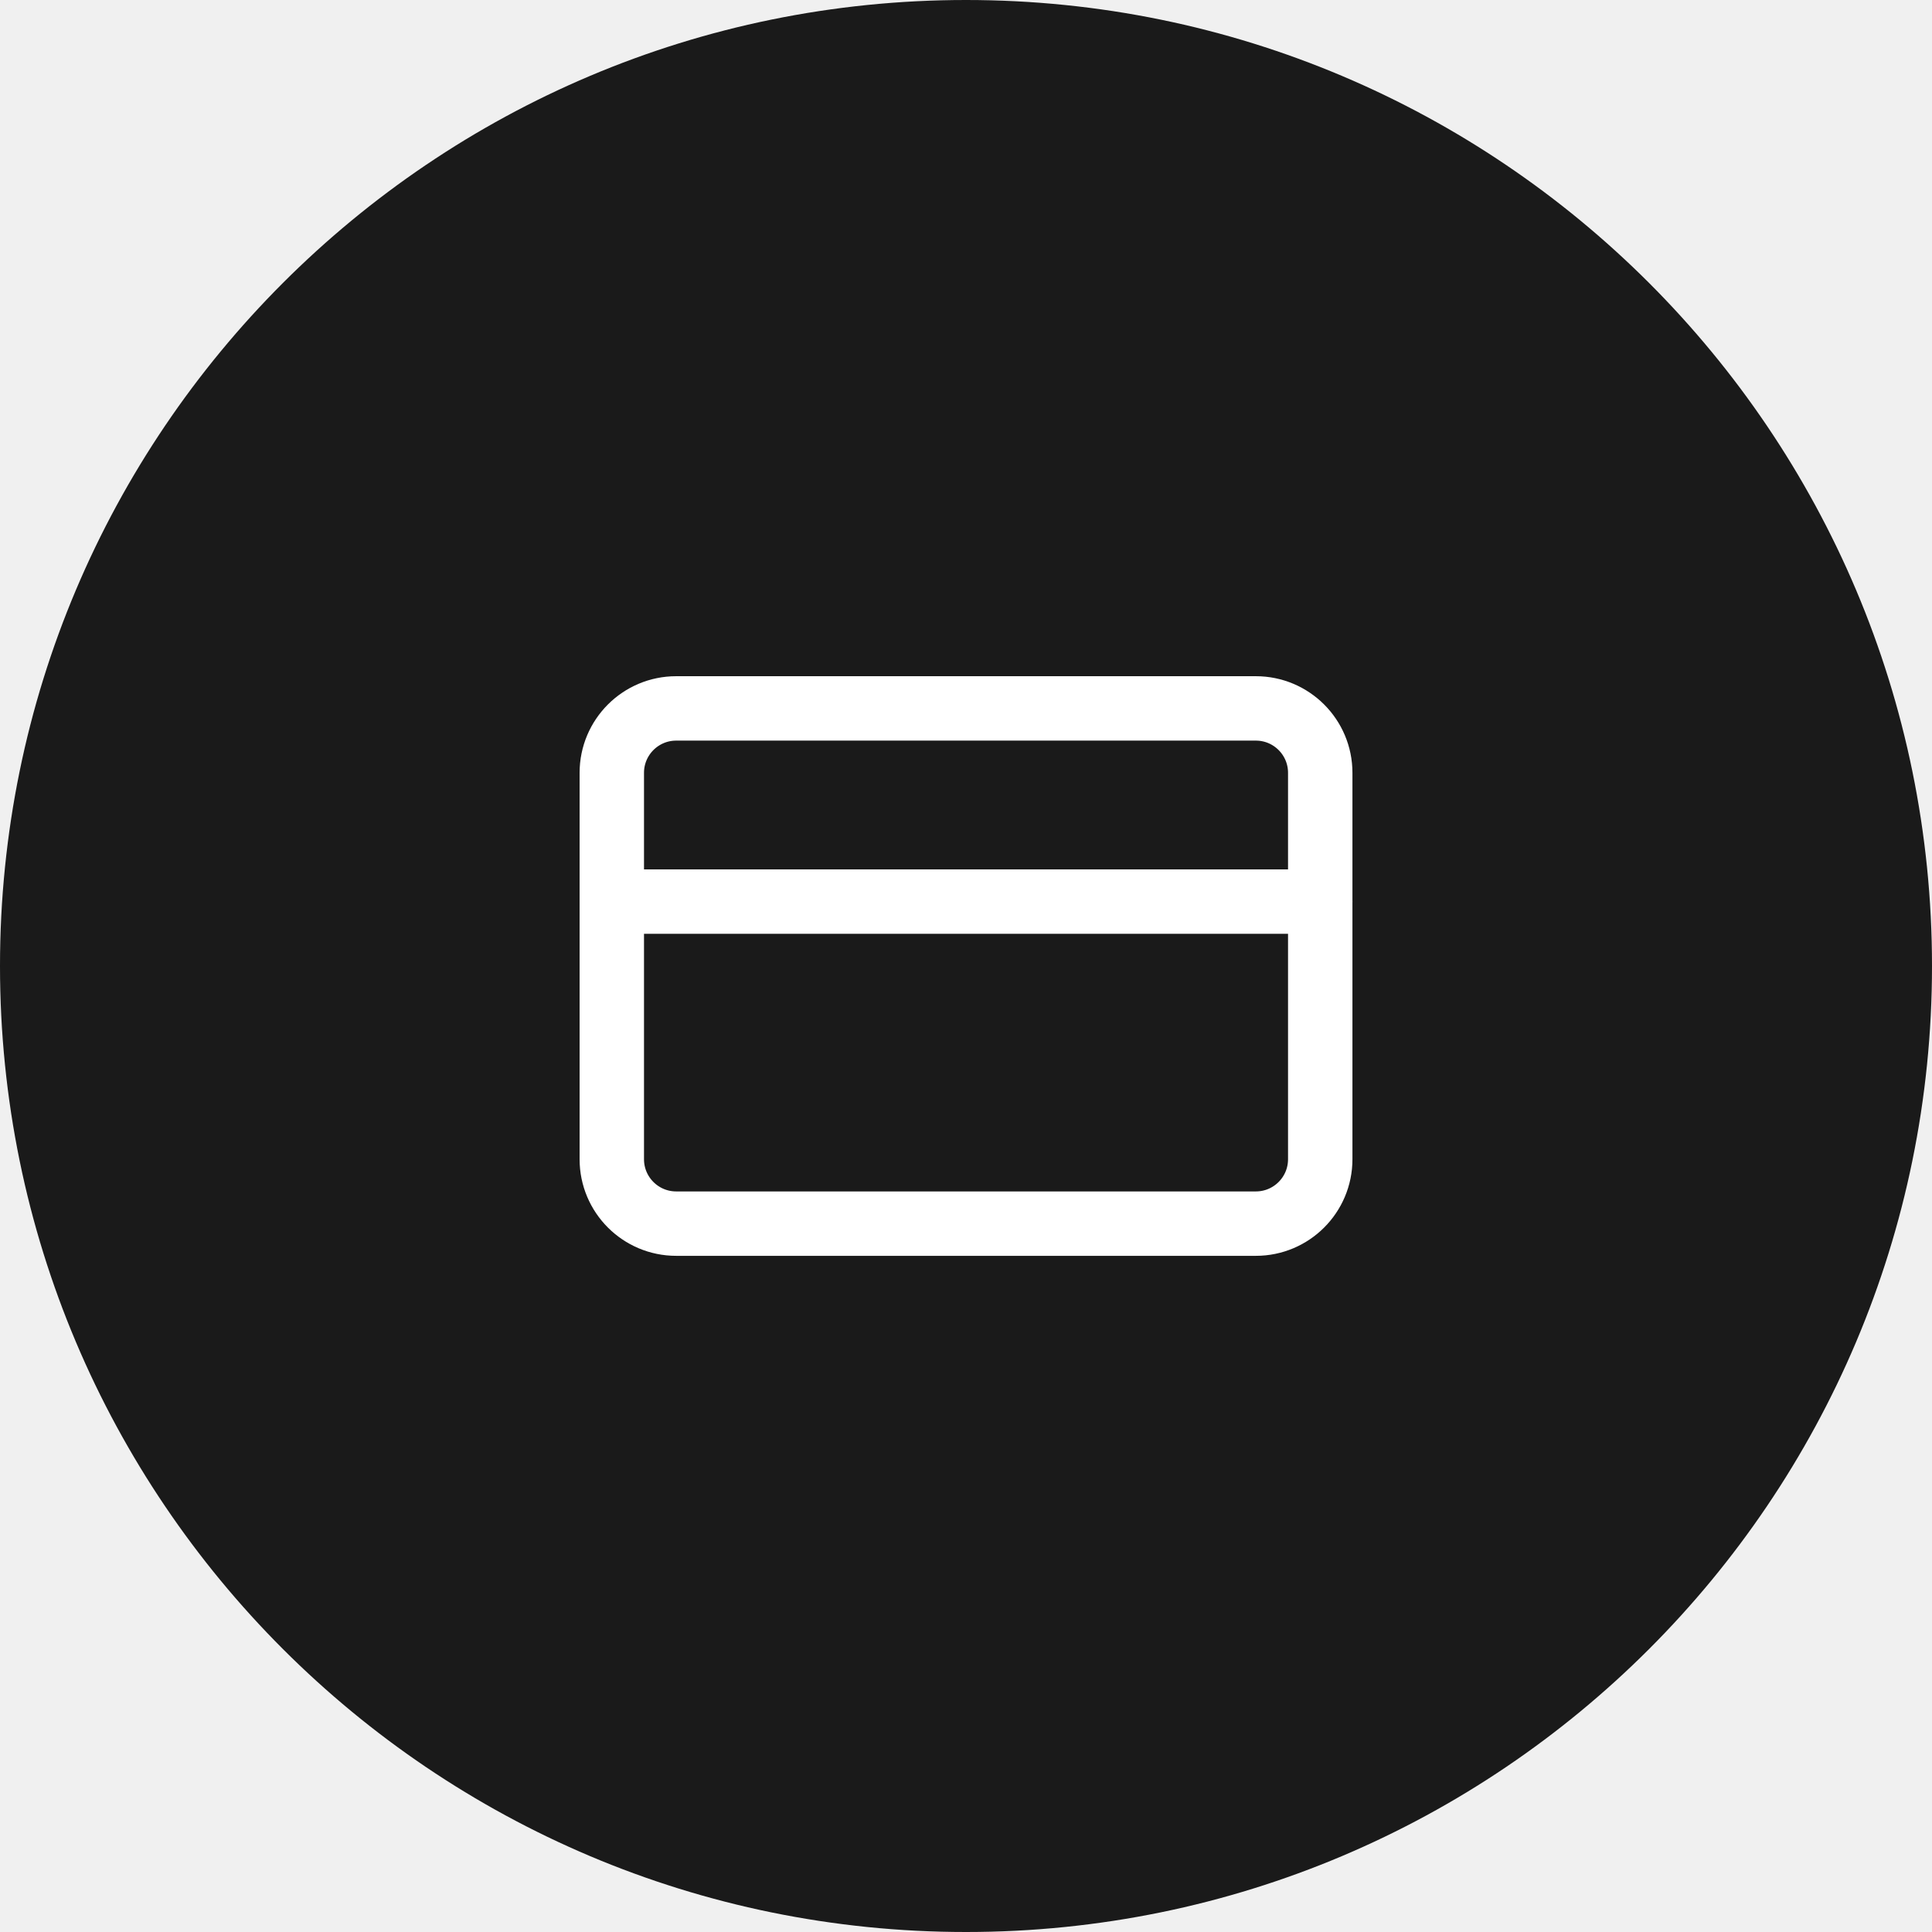
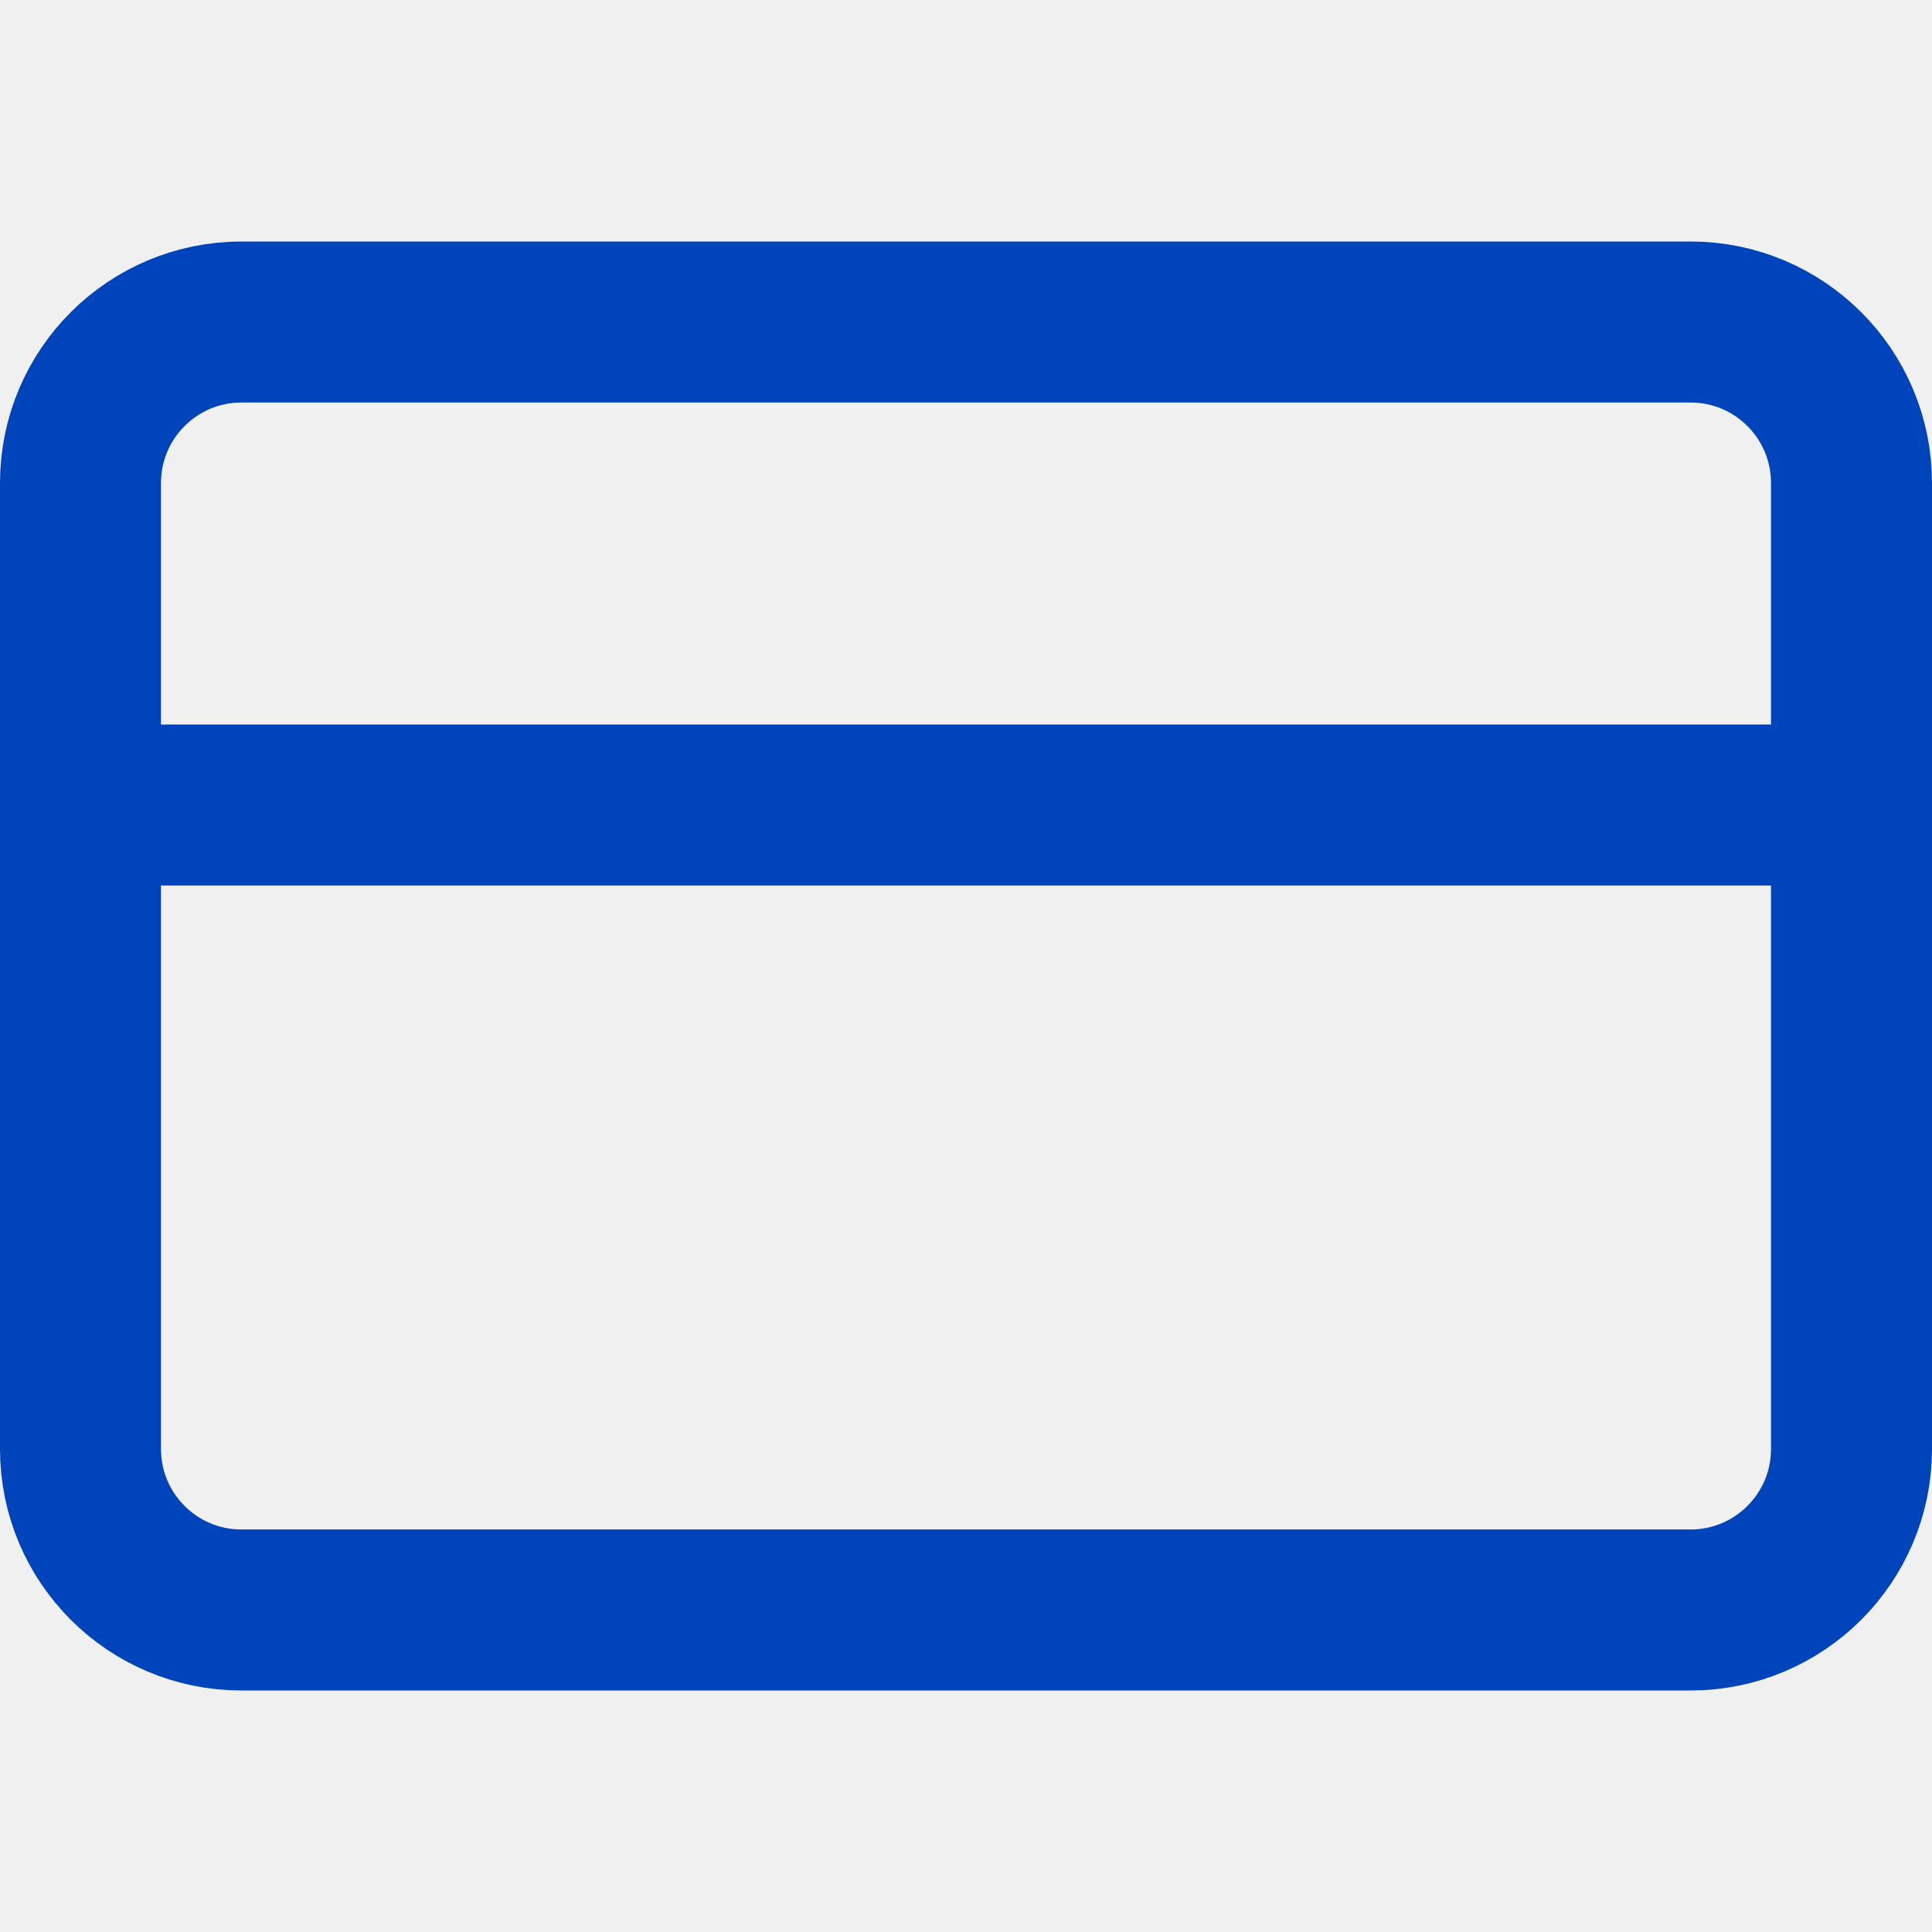
- <svg xmlns="http://www.w3.org/2000/svg" viewBox="0 0 40 40" width="40" height="40">
-   <circle cx="20" cy="20" r="20" fill="#1a1a1a" />
-   <g transform="translate(12 12) scale(0.6667)" fill="none" stroke="#ffffff" stroke-width="2" stroke-linecap="round" stroke-linejoin="round">
+ <svg xmlns="http://www.w3.org/2000/svg" viewBox="0 0 24 24" width="24" height="24">
+   <g fill="none" stroke="#0044BB" stroke-width="2" stroke-linecap="round" stroke-linejoin="round">
    <rect x="1" y="4" width="22" height="16" rx="2" ry="2" />
    <line x1="1" y1="10" x2="23" y2="10" />
  </g>
</svg>
